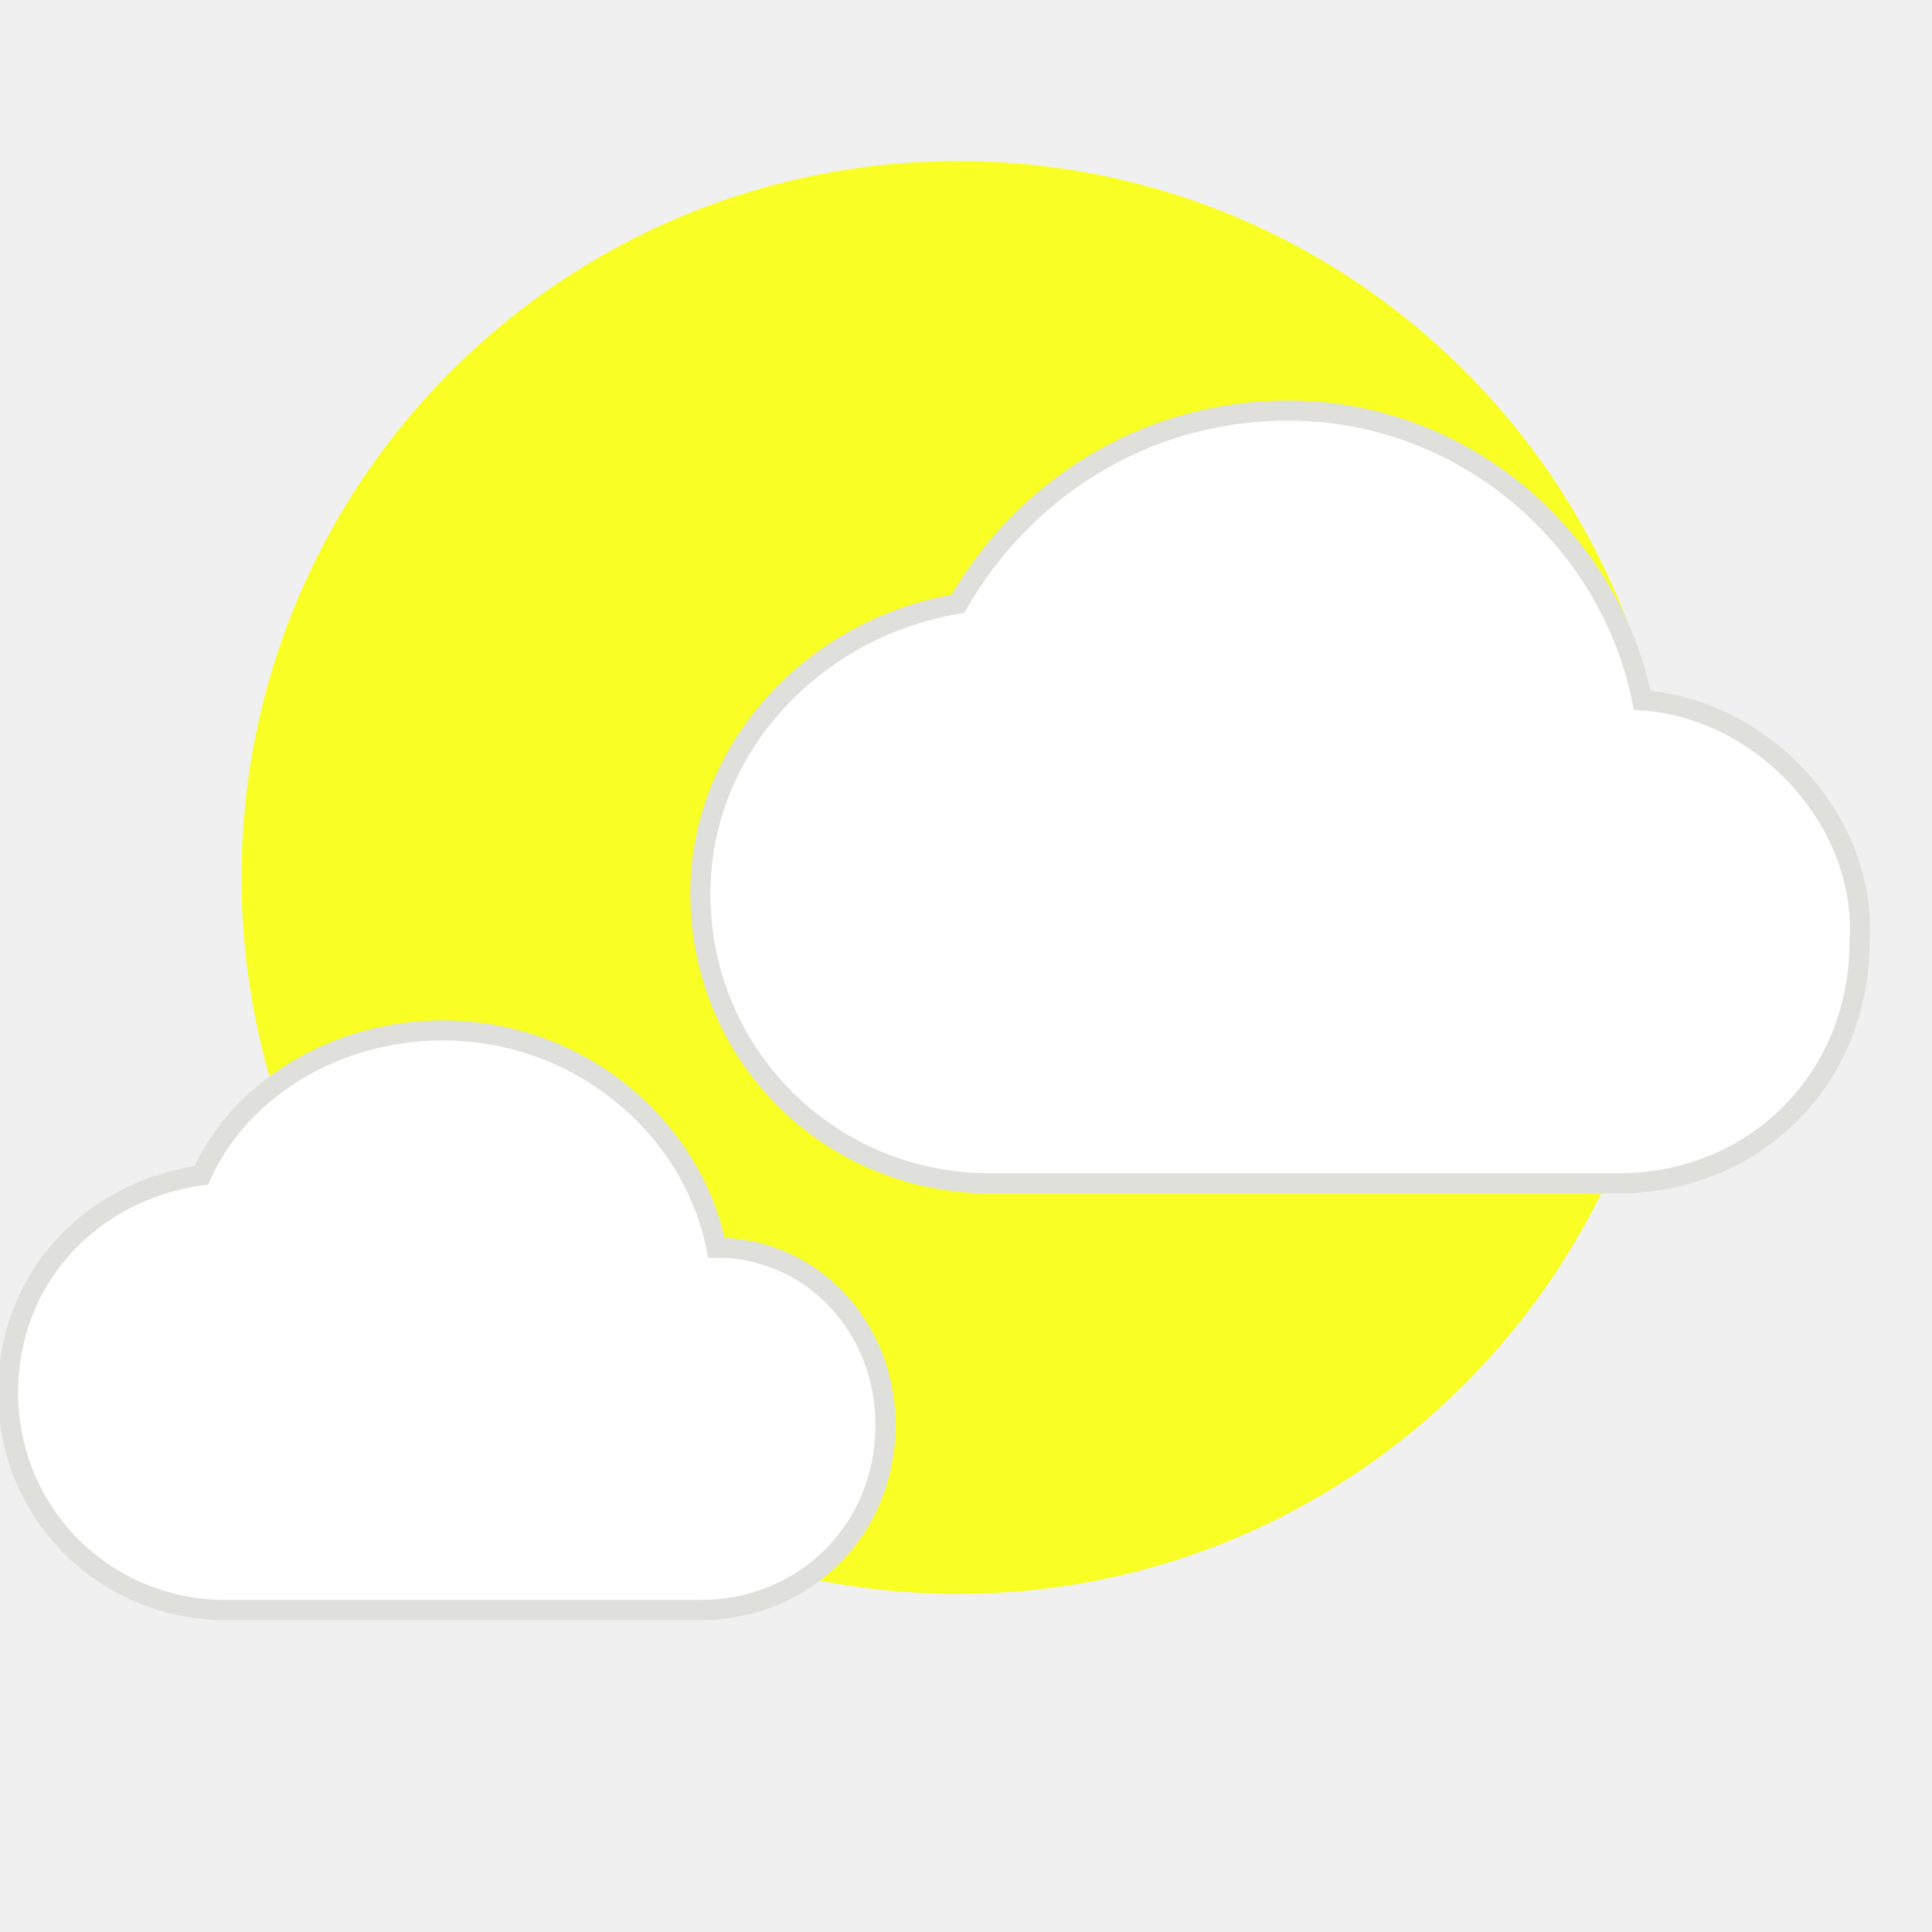
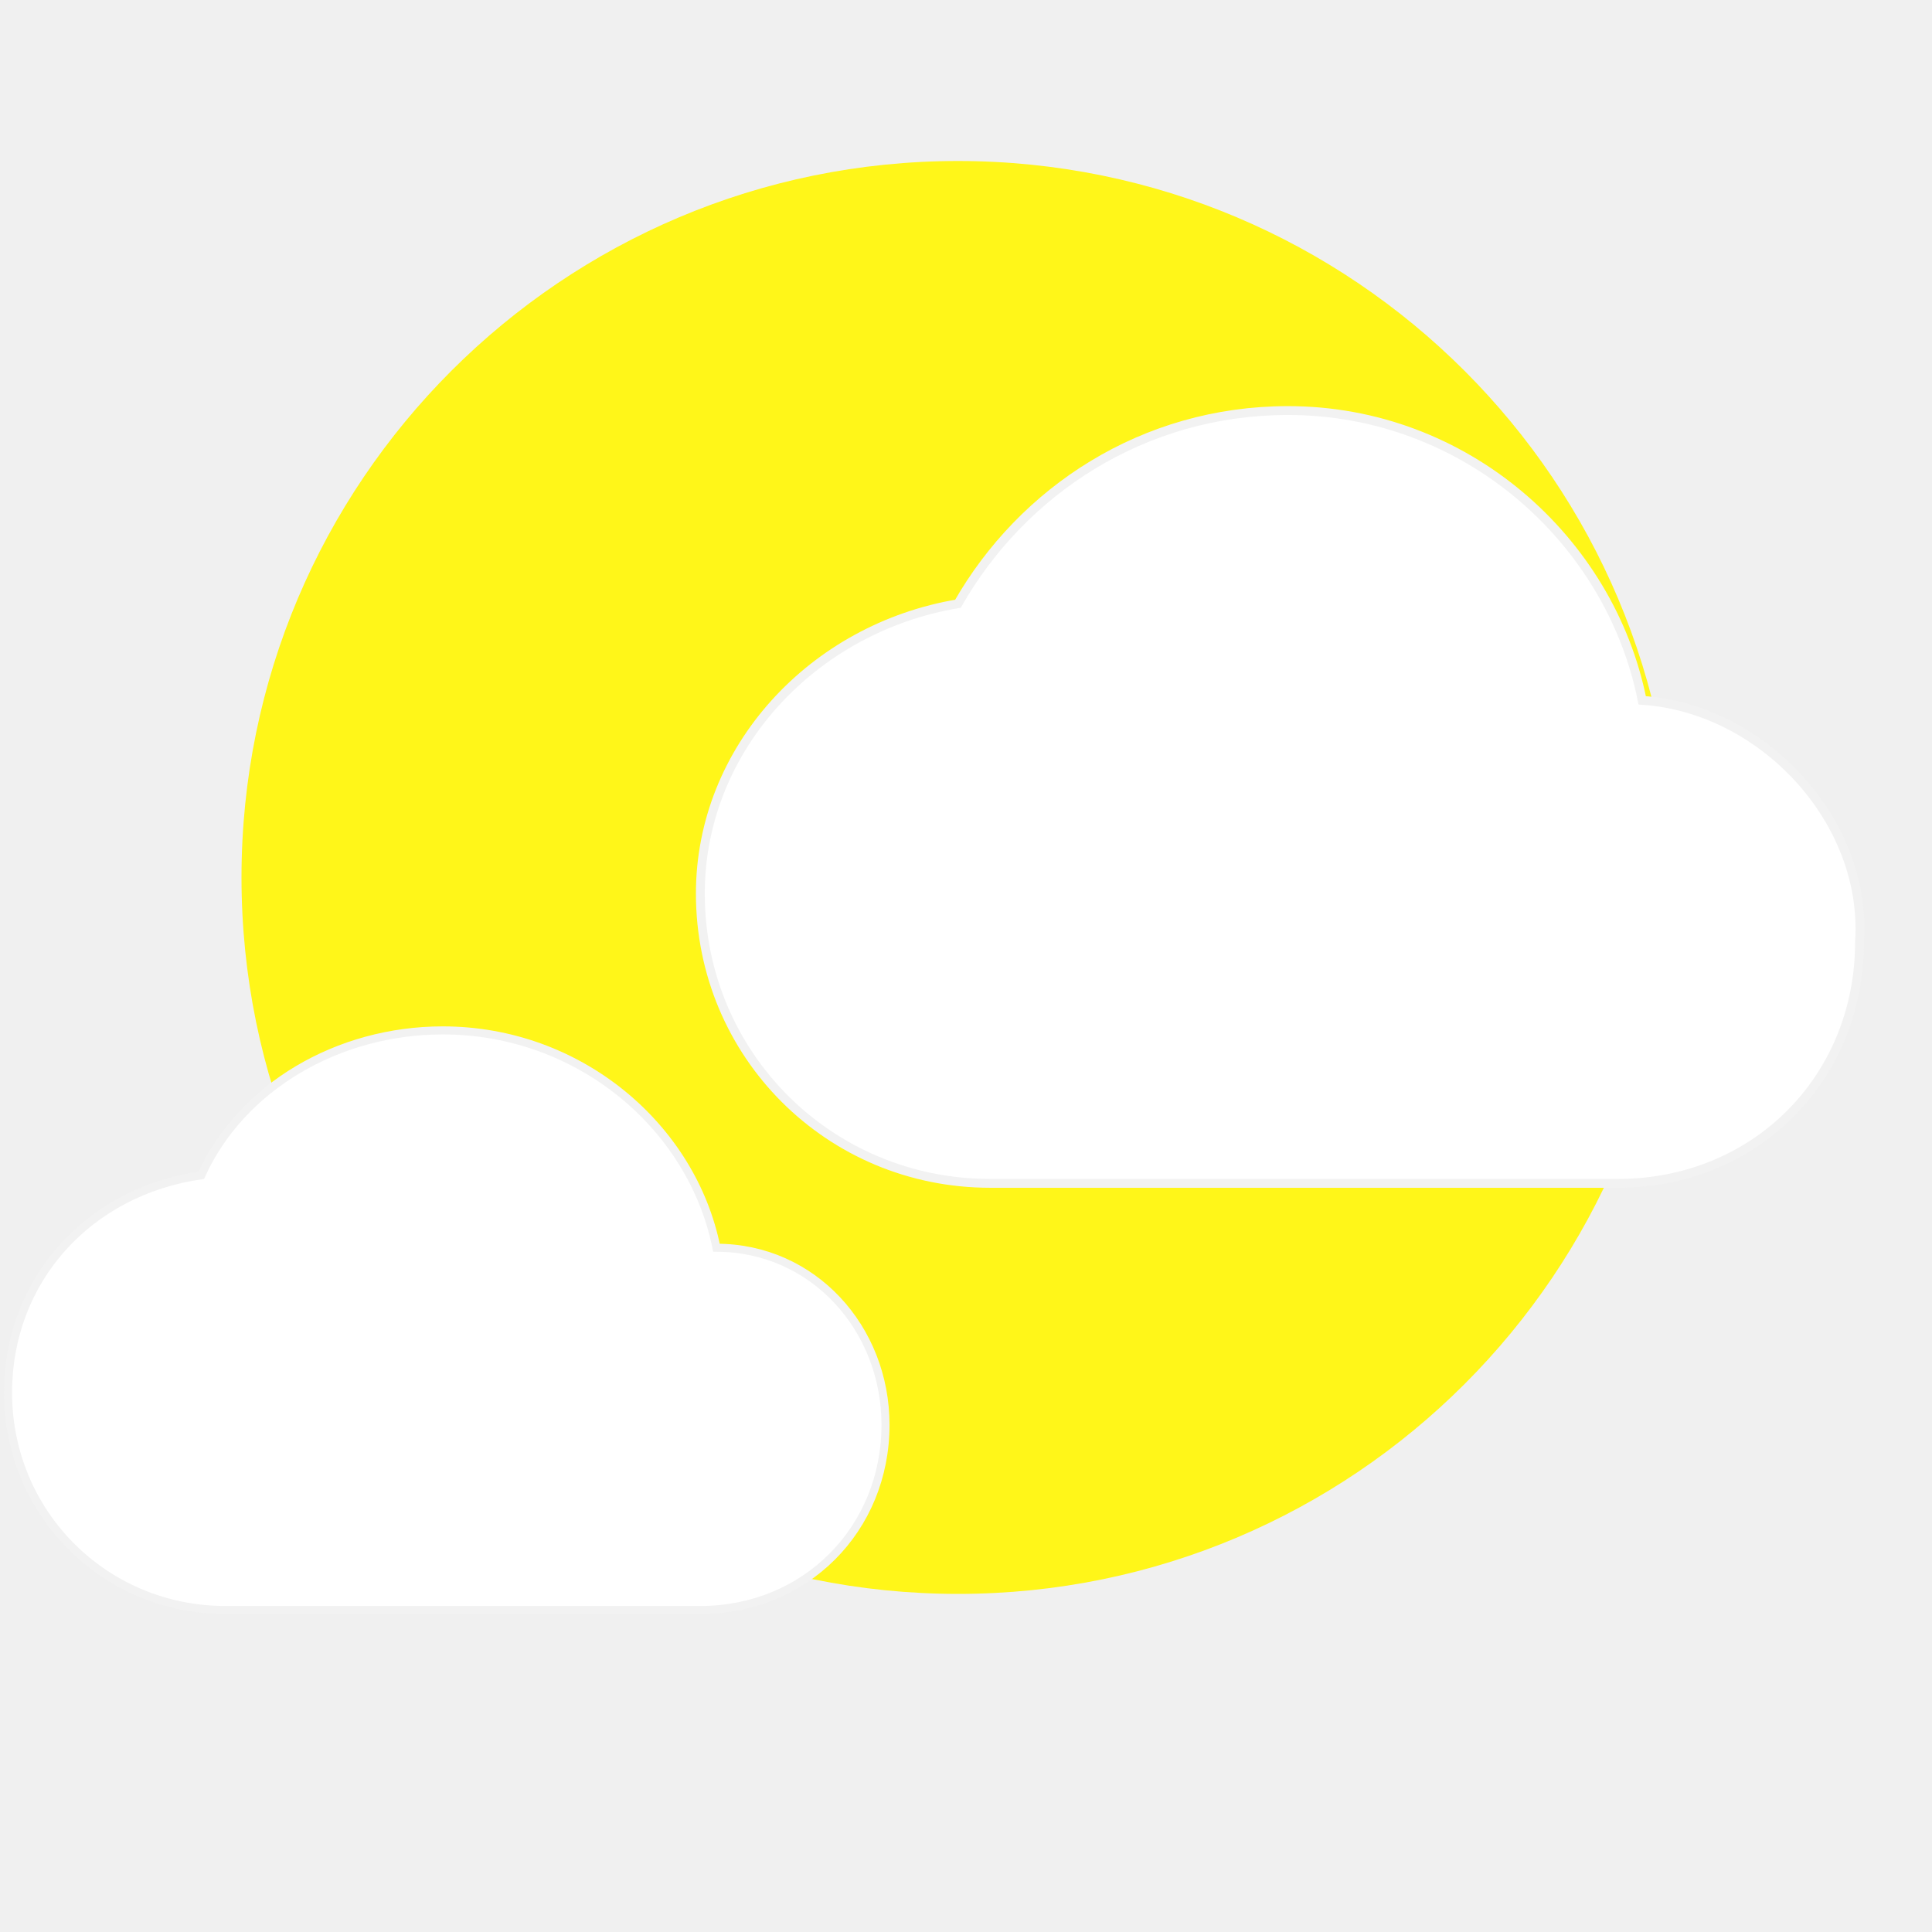
<svg xmlns="http://www.w3.org/2000/svg" version="1.1" id="Capa_1" x="0px" y="0px" viewBox="0 0 24 24" style="enable-background:new 0 0 24 24;" xml:space="preserve">
  <style type="text/css">
	.st0{fill:none;}
- 	.st1{fill:#F9FF24;}
- 	.st2{fill:#FFFFFF;stroke:#DFDFDC;stroke-width:0.25;stroke-miterlimit:10;}
+ 	.st1{fill:#FFF619;}
+ 	.st2{fill:#FFFFFF;stroke:#F2F2F2;stroke-width:0.11;stroke-miterlimit:10;}
+ 	.st3{fill:#FFFFFF;stroke:#F2F2F2;stroke-width:0.1;stroke-miterlimit:10;}
</style>
  <path class="st0" d="M0,0h24v24H0V0z" />
  <circle class="st1" cx="11.9" cy="10.9" r="8.9" />
  <path class="st2" d="M20.4,8.7c-0.4-2-2.2-3.6-4.4-3.6c-1.8,0-3.3,1-4.1,2.4c-1.8,0.3-3.2,1.8-3.2,3.6c0,2,1.6,3.6,3.6,3.6h7.8  c1.7,0,3-1.3,3-3C23.2,10.2,21.9,8.8,20.4,8.7z" />
-   <path class="st2" d="M8.9,15.5c-0.3-1.5-1.7-2.7-3.4-2.7c-1.3,0-2.5,0.7-3,1.8c-1.4,0.2-2.4,1.3-2.4,2.7c0,1.5,1.2,2.7,2.7,2.7h5.9  c1.3,0,2.3-1,2.3-2.3C11,16.5,10.1,15.5,8.9,15.5z" />
+   <path class="st3" d="M8.9,15.5c-0.3-1.5-1.7-2.7-3.4-2.7c-1.3,0-2.5,0.7-3,1.8c-1.4,0.2-2.4,1.3-2.4,2.7c0,1.5,1.2,2.7,2.7,2.7h5.9  c1.3,0,2.3-1,2.3-2.3C11,16.5,10.1,15.5,8.9,15.5z" />
</svg>
